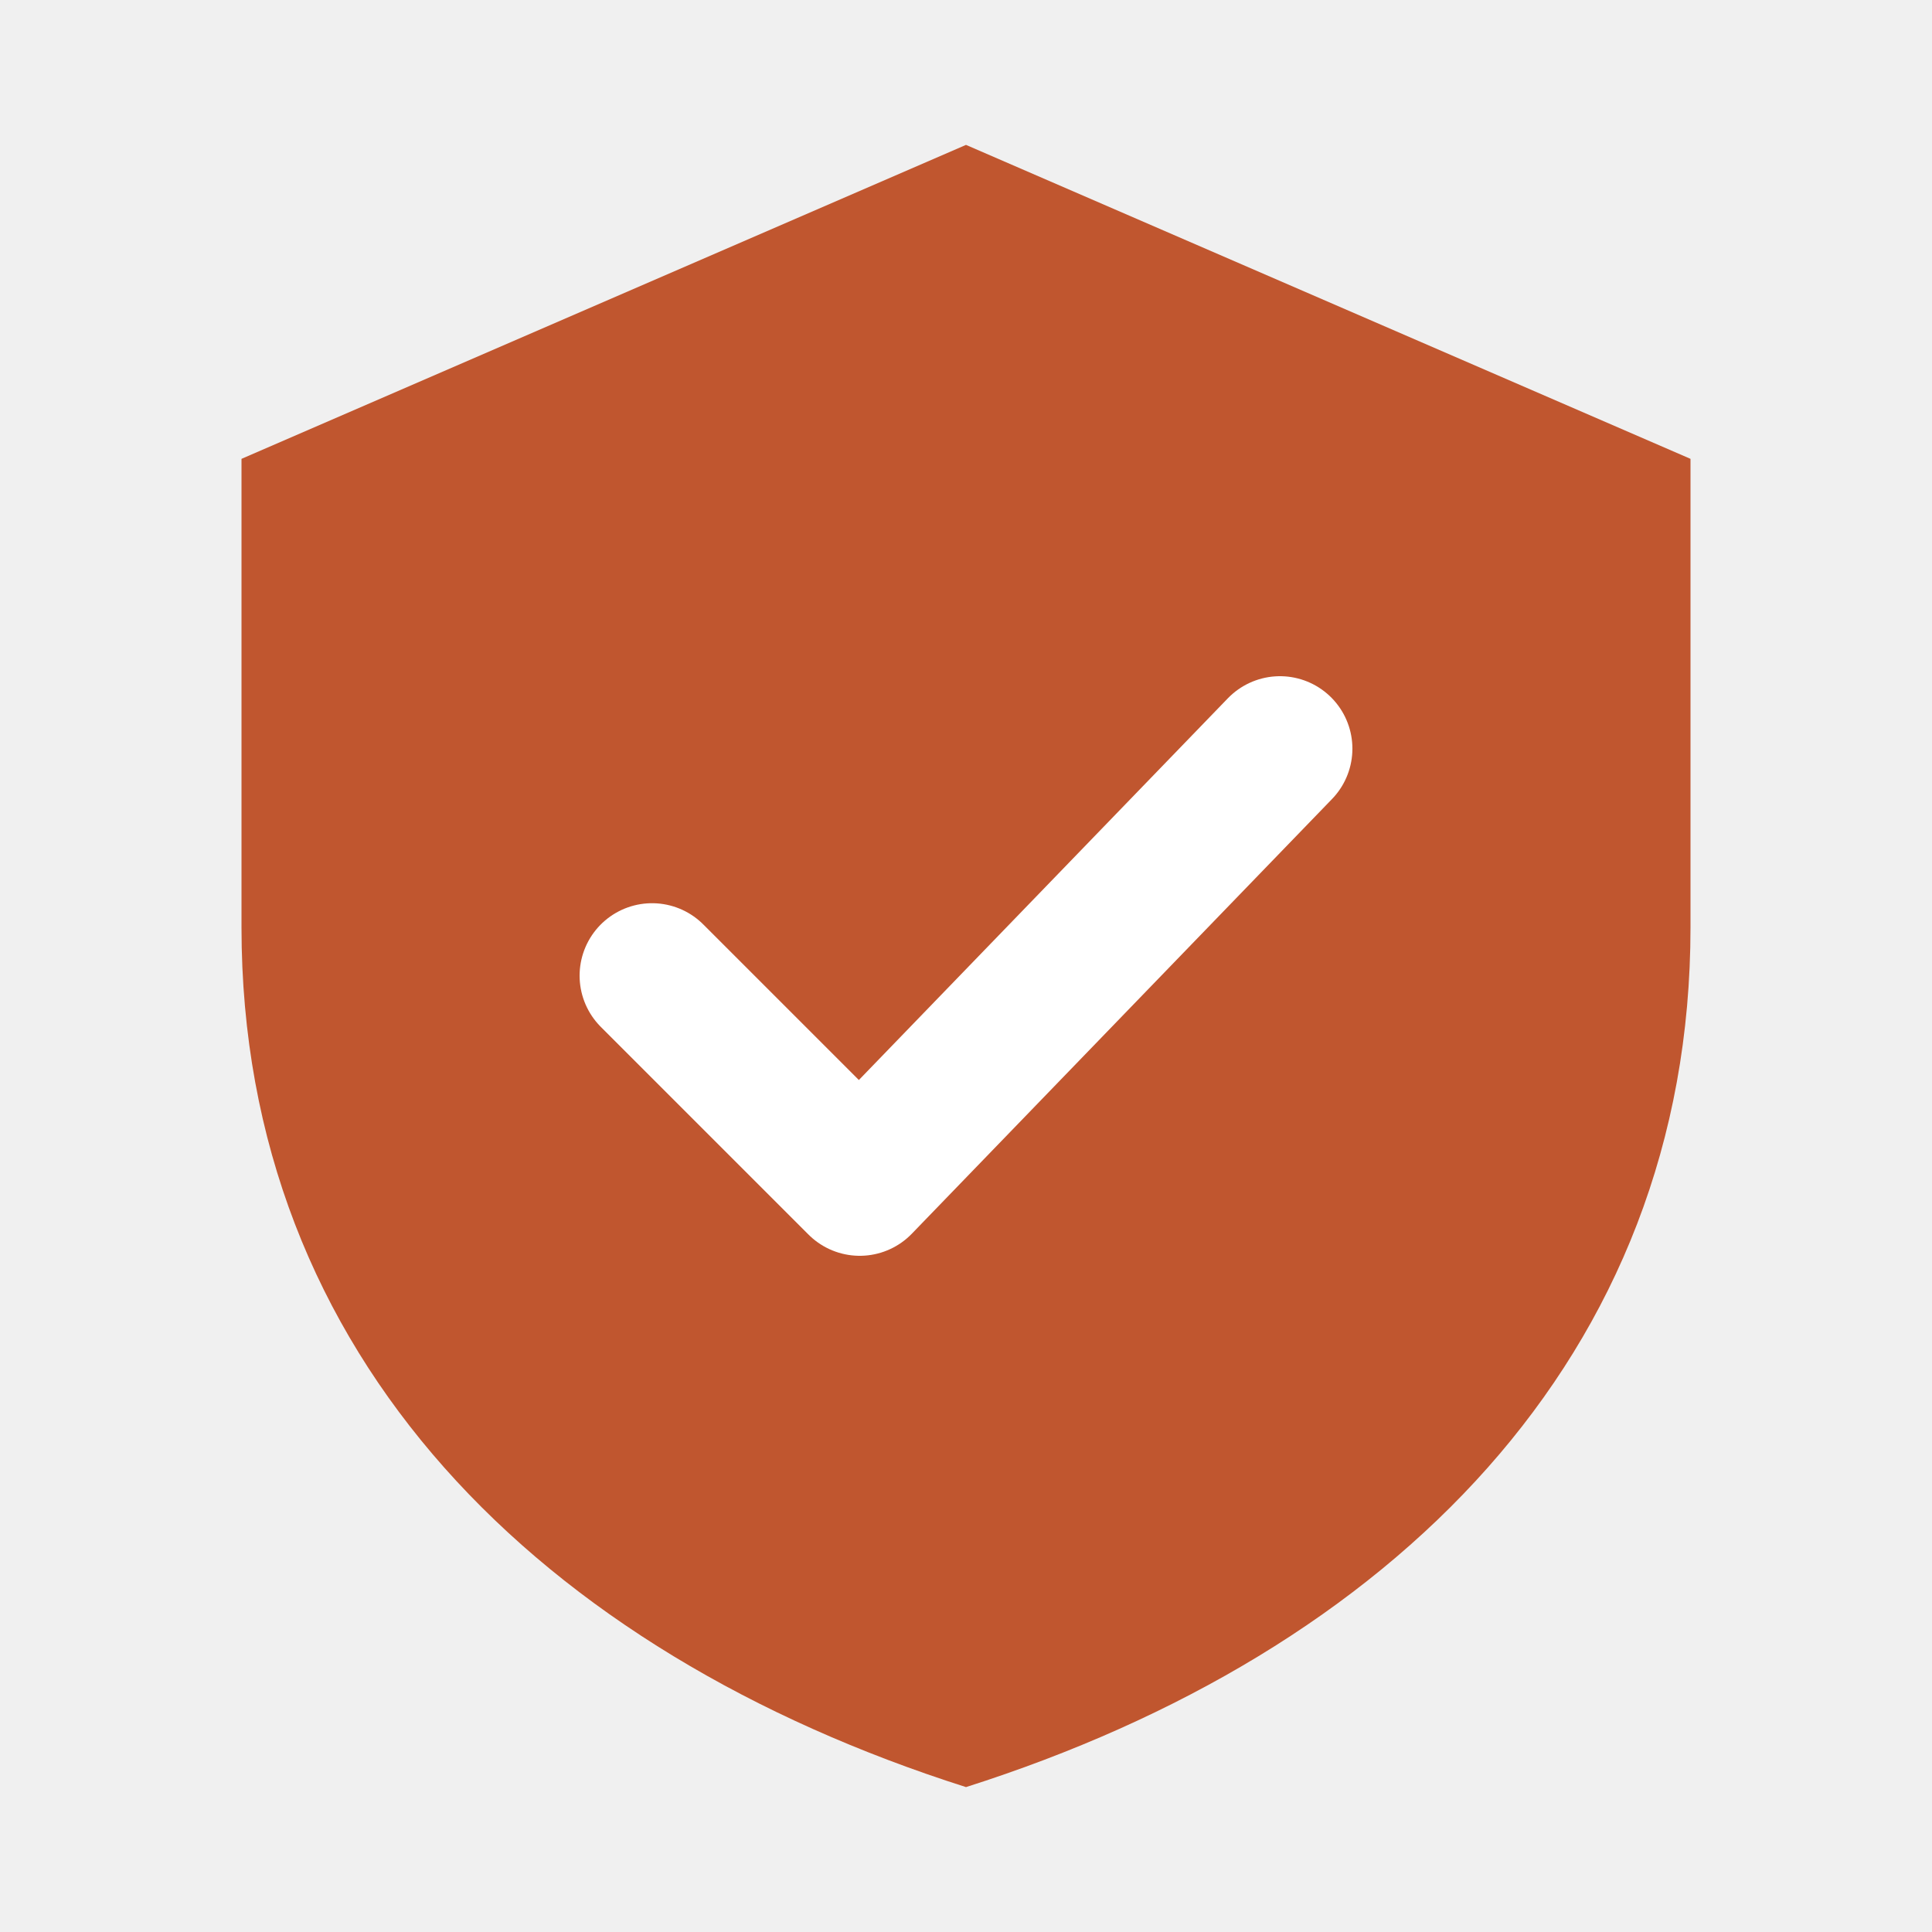
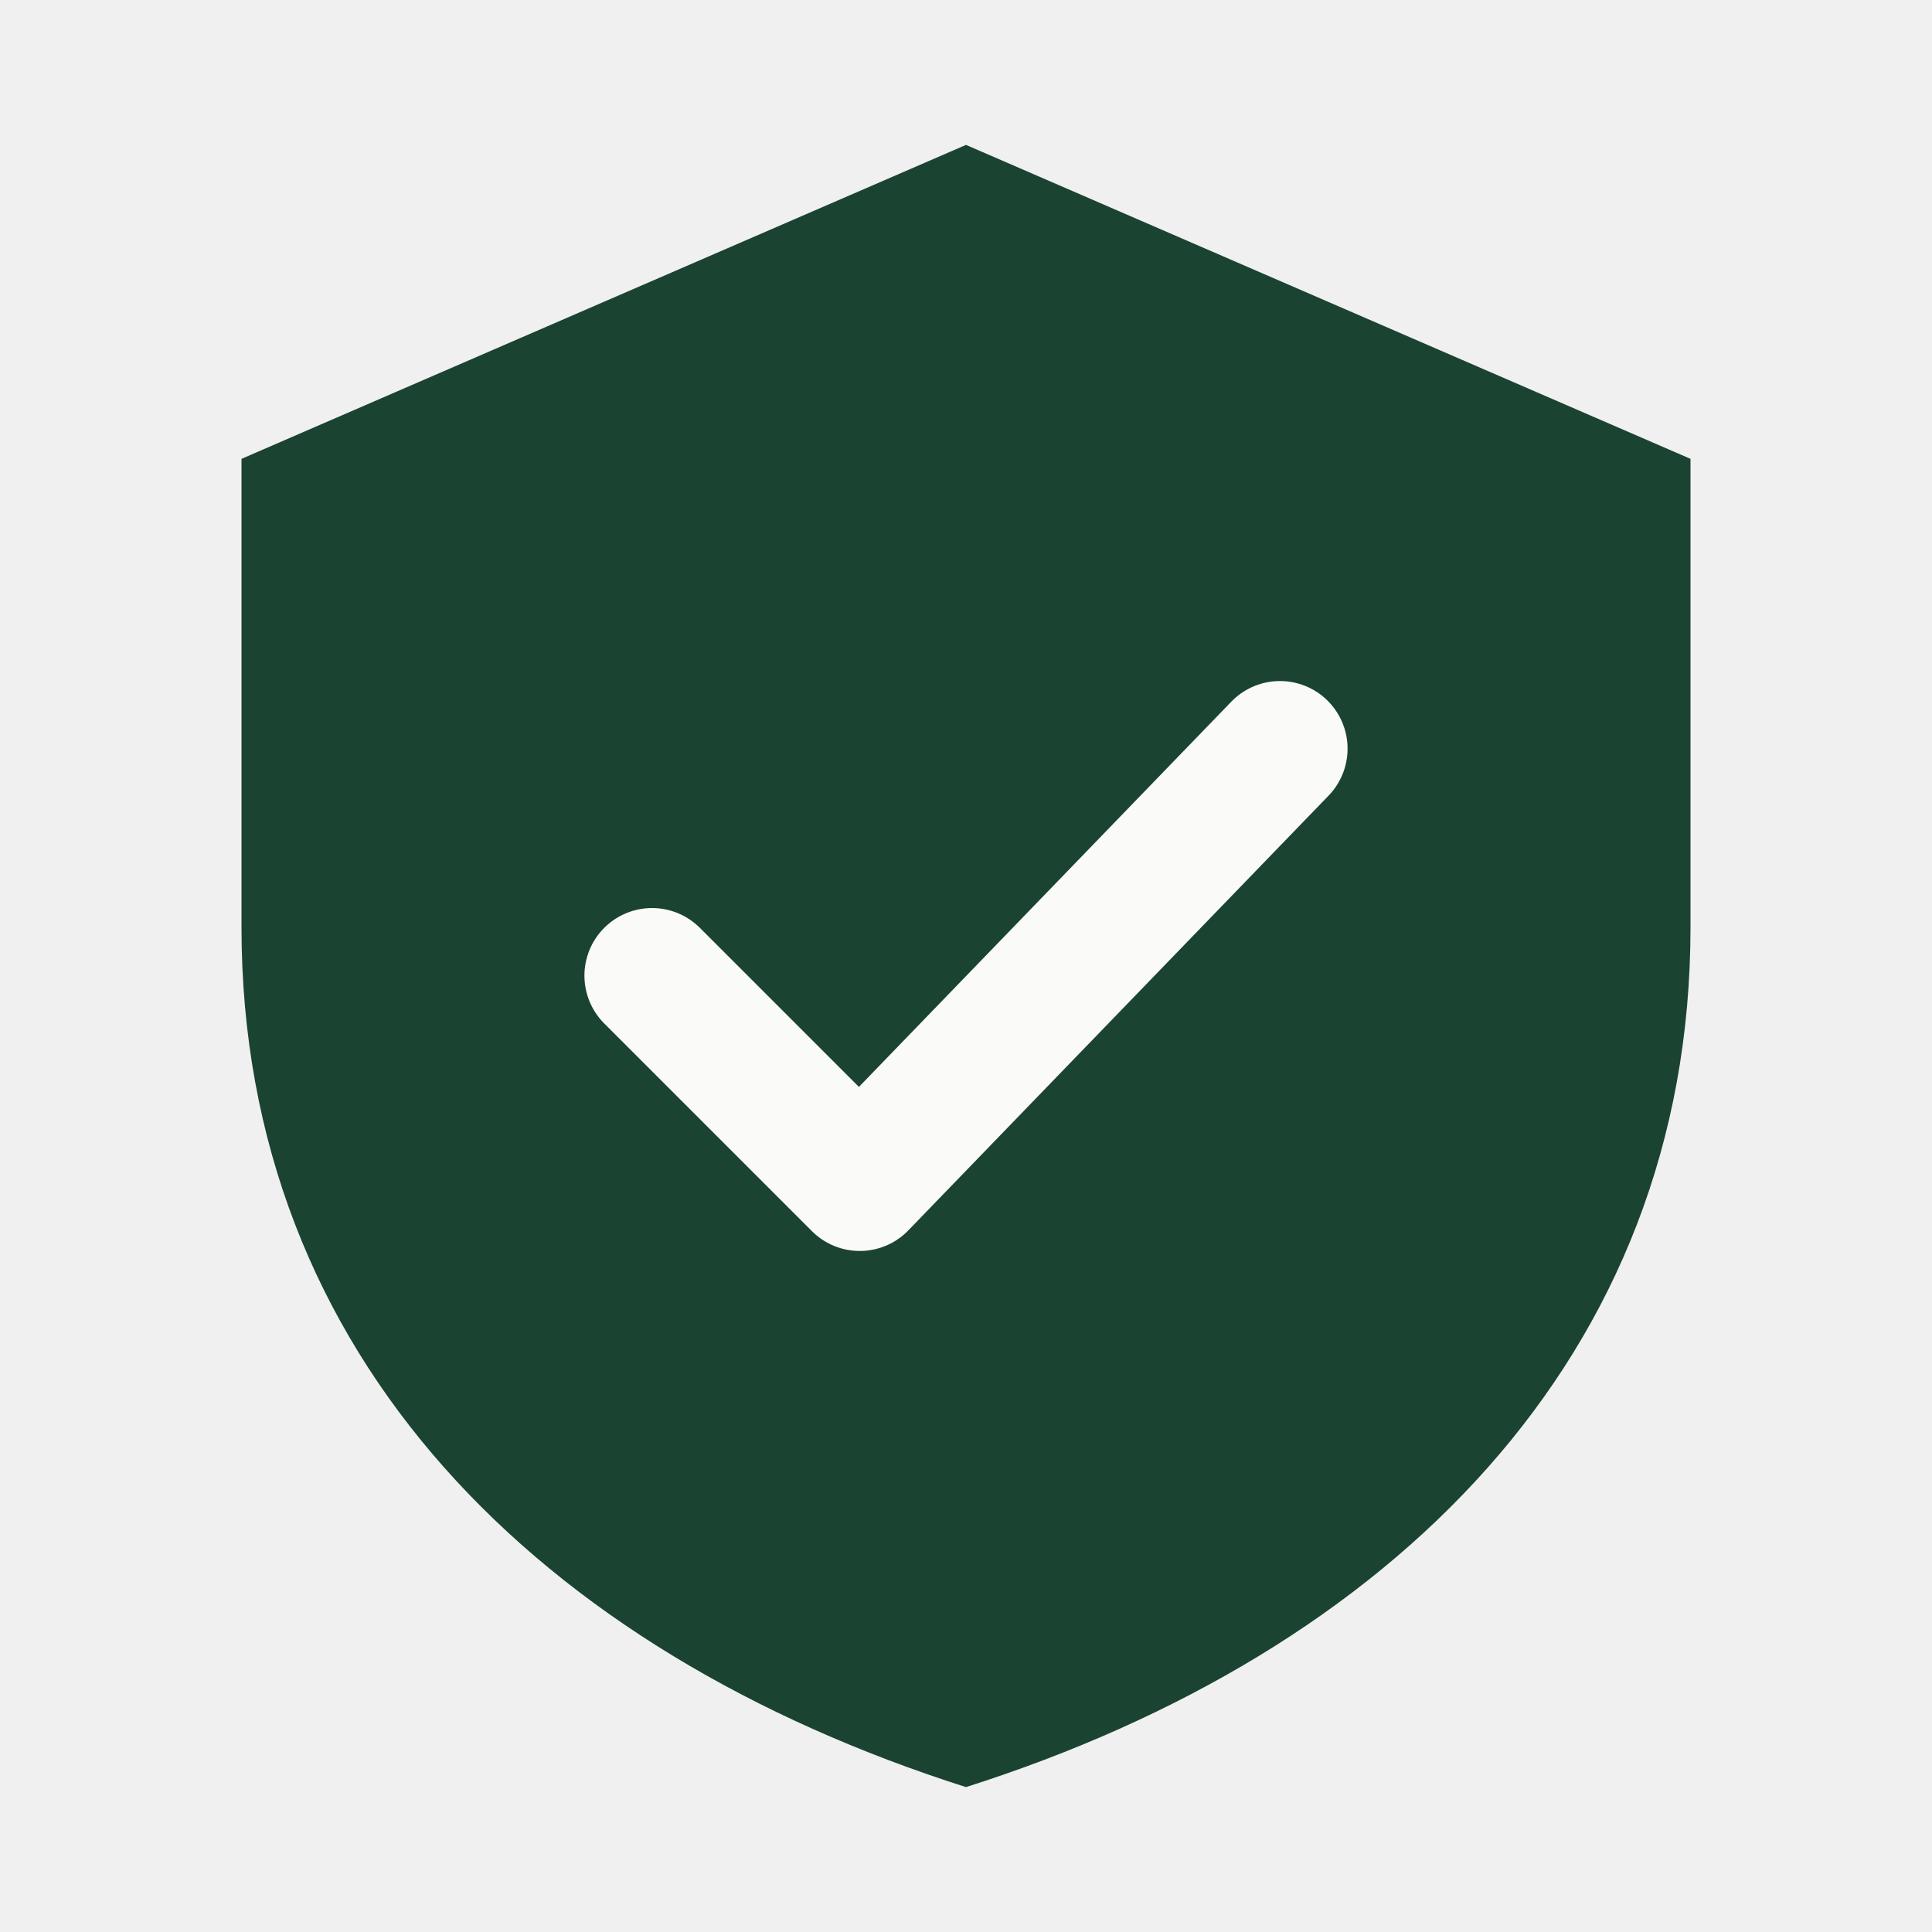
- <svg xmlns="http://www.w3.org/2000/svg" viewBox="0 0 40 40">
-   <path d="M20 3 35 9.5v9.7c0 8.9-6.2 15-15 17.8C11.2 34.2 5 28.1 5 19.2V9.5L20 3Z" fill="#C0562F" />
-   <path d="m13.5 20.2 4.3 4.3 8.7-9" stroke="#fff" stroke-width="3" fill="none" stroke-linecap="round" stroke-linejoin="round" />
+ <svg xmlns="http://www.w3.org/2000/svg" viewBox="0 0 40 40" fill="none">
+   <path d="M20 3 35 9.5v9.7c0 8.9-6.2 15-15 17.8C11.2 34.2 5 28.1 5 19.2V9.5L20 3Z" fill="#1B4332" />
+   <path d="m13.5 20.2 4.3 4.3 8.7-9" stroke="#FAFAF8" stroke-width="2.8" stroke-linecap="round" stroke-linejoin="round" />
</svg>
